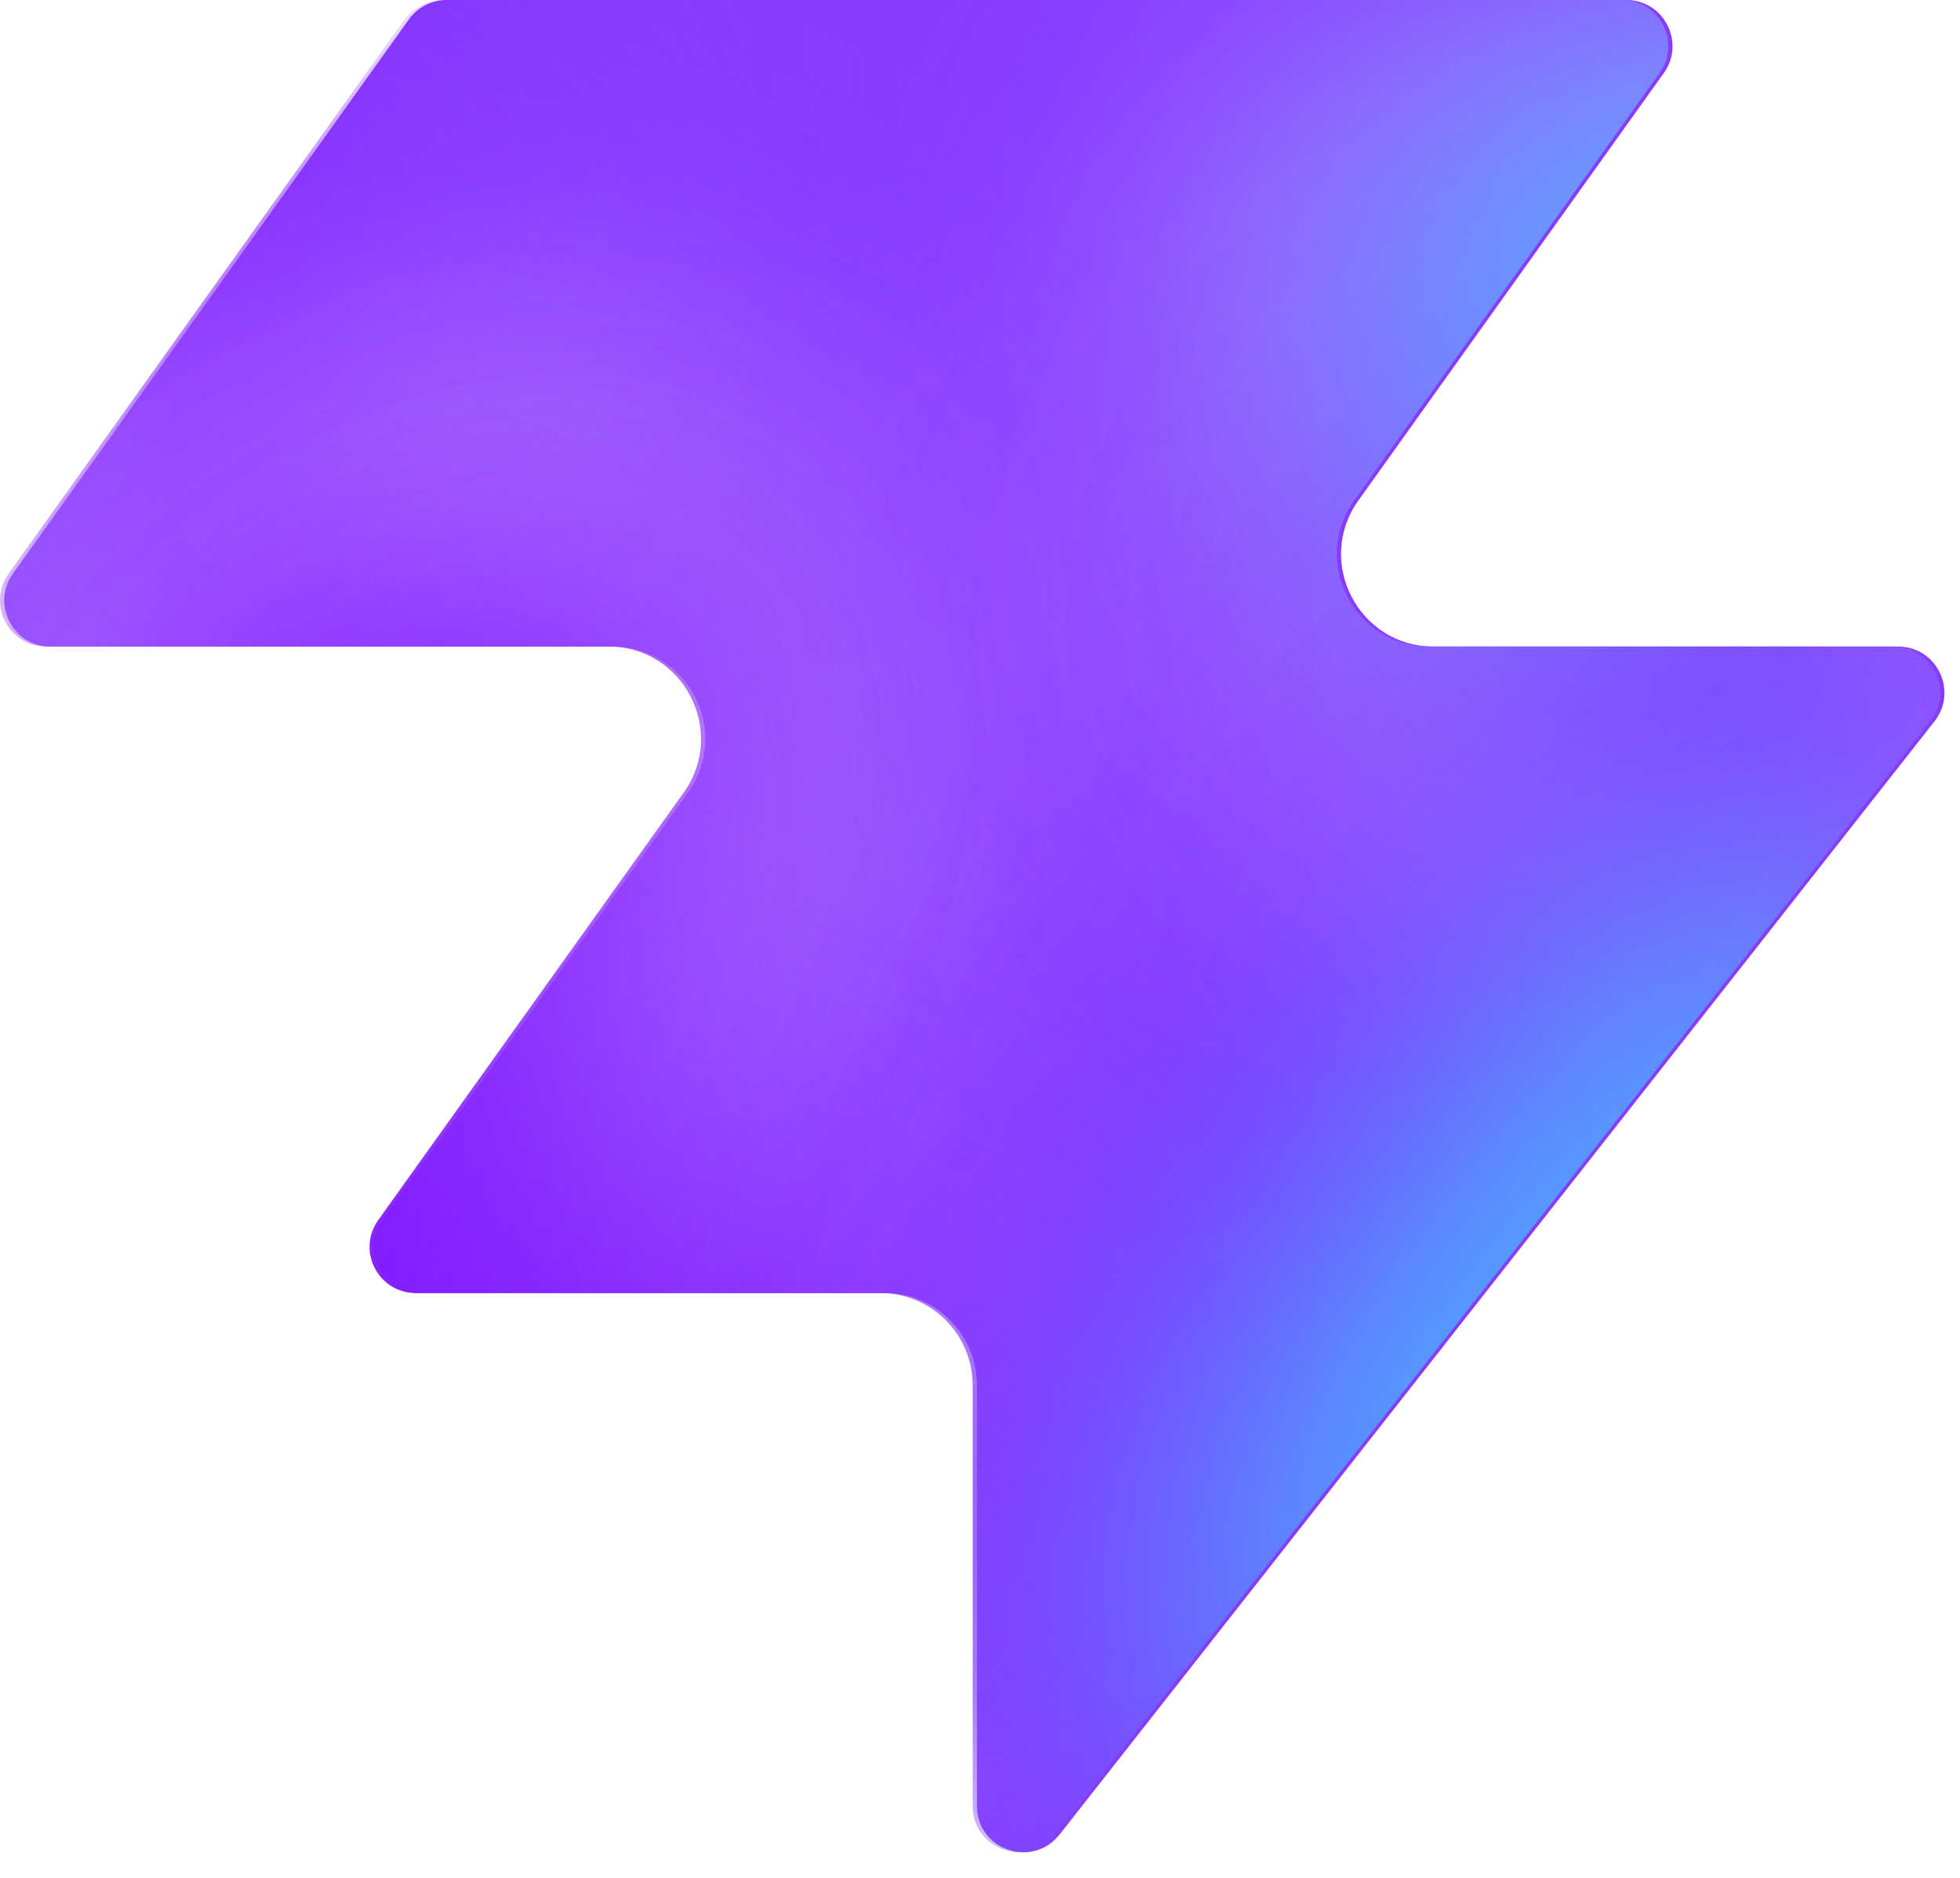
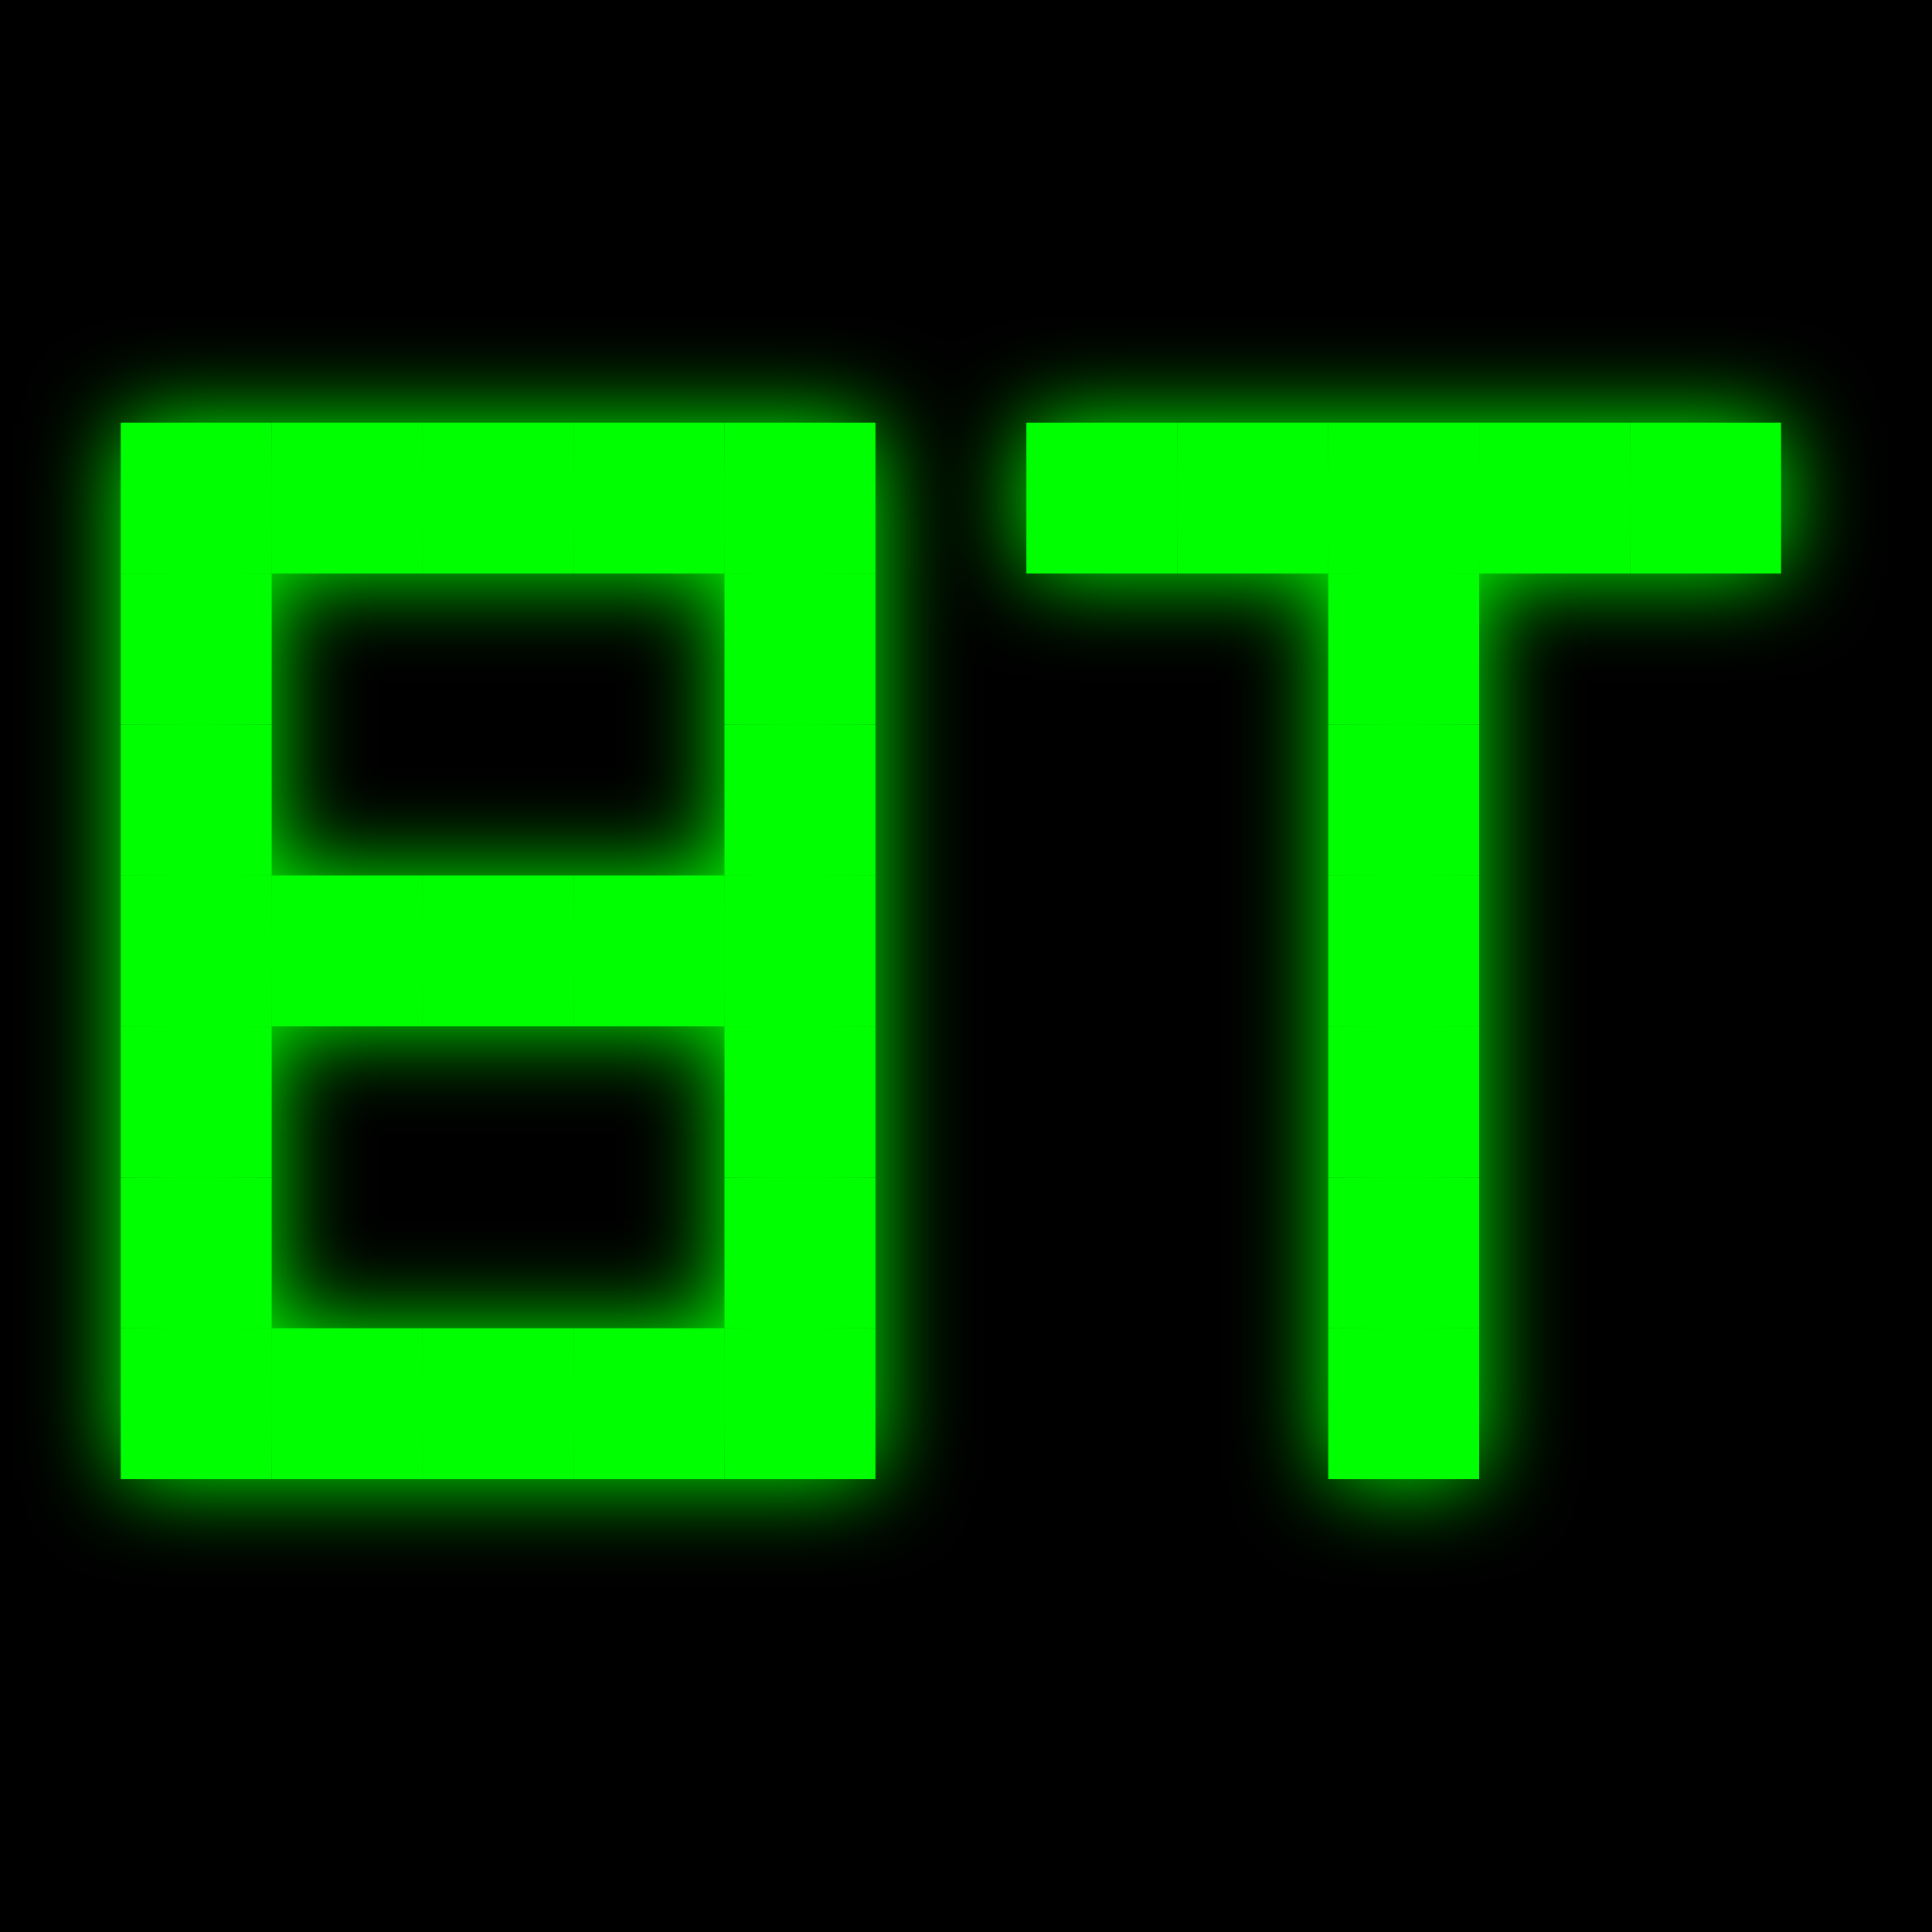
- <svg xmlns="http://www.w3.org/2000/svg" width="48" height="46" fill="none" viewBox="0 0 48 46">
-   <path fill="#863bff" d="M25.946 44.938c-.664.845-2.021.375-2.021-.698V33.937a2.26 2.26 0 0 0-2.262-2.262H10.287c-.92 0-1.456-1.04-.92-1.788l7.48-10.471c1.07-1.497 0-3.578-1.842-3.578H1.237c-.92 0-1.456-1.04-.92-1.788L10.013.474c.214-.297.556-.474.92-.474h28.894c.92 0 1.456 1.04.92 1.788l-7.48 10.471c-1.07 1.498 0 3.579 1.842 3.579h11.377c.943 0 1.473 1.088.89 1.83L25.947 44.94z" style="fill:#863bff;fill:color(display-p3 .525 .23 1);fill-opacity:1" />
-   <mask id="a" width="48" height="46" x="0" y="0" maskUnits="userSpaceOnUse" style="mask-type:alpha">
-     <path fill="#000" d="M25.842 44.938c-.664.844-2.021.375-2.021-.698V33.937a2.26 2.26 0 0 0-2.262-2.262H10.183c-.92 0-1.456-1.04-.92-1.788l7.48-10.471c1.07-1.498 0-3.579-1.842-3.579H1.133c-.92 0-1.456-1.04-.92-1.787L9.91.473c.214-.297.556-.474.92-.474h28.894c.92 0 1.456 1.04.92 1.788l-7.48 10.471c-1.07 1.498 0 3.578 1.842 3.578h11.377c.943 0 1.473 1.088.89 1.832L25.843 44.94z" style="fill:#000;fill-opacity:1" />
-   </mask>
-   <g mask="url(#a)">
-     <g filter="url(#b)">
-       <ellipse cx="5.508" cy="14.704" fill="#ede6ff" rx="5.508" ry="14.704" style="fill:#ede6ff;fill:color(display-p3 .927 .903 1);fill-opacity:1" transform="matrix(.00324 1 1 -.00324 -4.47 31.516)" />
-     </g>
-     <g filter="url(#c)">
-       <ellipse cx="10.399" cy="29.851" fill="#ede6ff" rx="10.399" ry="29.851" style="fill:#ede6ff;fill:color(display-p3 .927 .903 1);fill-opacity:1" transform="matrix(.00324 1 1 -.00324 -39.328 7.883)" />
-     </g>
-     <g filter="url(#d)">
-       <ellipse cx="5.508" cy="30.487" fill="#7e14ff" rx="5.508" ry="30.487" style="fill:#7e14ff;fill:color(display-p3 .492 .077 1);fill-opacity:1" transform="rotate(89.814 -25.913 -14.639)scale(1 -1)" />
-     </g>
-     <g filter="url(#e)">
-       <ellipse cx="5.508" cy="30.599" fill="#7e14ff" rx="5.508" ry="30.599" style="fill:#7e14ff;fill:color(display-p3 .492 .077 1);fill-opacity:1" transform="rotate(89.814 -32.644 -3.334)scale(1 -1)" />
-     </g>
-     <g filter="url(#f)">
-       <ellipse cx="5.508" cy="30.599" fill="#7e14ff" rx="5.508" ry="30.599" style="fill:#7e14ff;fill:color(display-p3 .492 .077 1);fill-opacity:1" transform="matrix(.00324 1 1 -.00324 -34.34 30.47)" />
-     </g>
-     <g filter="url(#g)">
-       <ellipse cx="14.072" cy="22.078" fill="#ede6ff" rx="14.072" ry="22.078" style="fill:#ede6ff;fill:color(display-p3 .927 .903 1);fill-opacity:1" transform="rotate(93.35 24.506 48.493)scale(-1 1)" />
-     </g>
-     <g filter="url(#h)">
-       <ellipse cx="3.47" cy="21.501" fill="#7e14ff" rx="3.47" ry="21.501" style="fill:#7e14ff;fill:color(display-p3 .492 .077 1);fill-opacity:1" transform="rotate(89.009 28.708 47.59)scale(-1 1)" />
-     </g>
-     <g filter="url(#i)">
-       <ellipse cx="3.47" cy="21.501" fill="#7e14ff" rx="3.47" ry="21.501" style="fill:#7e14ff;fill:color(display-p3 .492 .077 1);fill-opacity:1" transform="rotate(89.009 28.708 47.59)scale(-1 1)" />
-     </g>
-     <g filter="url(#j)">
-       <ellipse cx=".387" cy="8.972" fill="#7e14ff" rx="4.407" ry="29.108" style="fill:#7e14ff;fill:color(display-p3 .492 .077 1);fill-opacity:1" transform="rotate(39.51 .387 8.972)" />
-     </g>
-     <g filter="url(#k)">
-       <ellipse cx="47.523" cy="-6.092" fill="#7e14ff" rx="4.407" ry="29.108" style="fill:#7e14ff;fill:color(display-p3 .492 .077 1);fill-opacity:1" transform="rotate(37.892 47.523 -6.092)" />
-     </g>
-     <g filter="url(#l)">
-       <ellipse cx="41.412" cy="6.333" fill="#47bfff" rx="5.971" ry="9.665" style="fill:#47bfff;fill:color(display-p3 .28 .748 1);fill-opacity:1" transform="rotate(37.892 41.412 6.333)" />
-     </g>
-     <g filter="url(#m)">
-       <ellipse cx="-1.879" cy="38.332" fill="#7e14ff" rx="4.407" ry="29.108" style="fill:#7e14ff;fill:color(display-p3 .492 .077 1);fill-opacity:1" transform="rotate(37.892 -1.88 38.332)" />
-     </g>
-     <g filter="url(#n)">
-       <ellipse cx="-1.879" cy="38.332" fill="#7e14ff" rx="4.407" ry="29.108" style="fill:#7e14ff;fill:color(display-p3 .492 .077 1);fill-opacity:1" transform="rotate(37.892 -1.88 38.332)" />
-     </g>
-     <g filter="url(#o)">
-       <ellipse cx="35.651" cy="29.907" fill="#7e14ff" rx="4.407" ry="29.108" style="fill:#7e14ff;fill:color(display-p3 .492 .077 1);fill-opacity:1" transform="rotate(37.892 35.651 29.907)" />
-     </g>
-     <g filter="url(#p)">
-       <ellipse cx="38.418" cy="32.4" fill="#47bfff" rx="5.971" ry="15.297" style="fill:#47bfff;fill:color(display-p3 .28 .748 1);fill-opacity:1" transform="rotate(37.892 38.418 32.4)" />
-     </g>
-   </g>
+ <svg xmlns="http://www.w3.org/2000/svg" viewBox="0 0 64 64">
  <defs>
-     <filter id="b" width="60.045" height="41.654" x="-19.77" y="16.149" color-interpolation-filters="sRGB" filterUnits="userSpaceOnUse">
-       <feFlood flood-opacity="0" result="BackgroundImageFix" />
-       <feBlend in="SourceGraphic" in2="BackgroundImageFix" result="shape" />
-       <feGaussianBlur result="effect1_foregroundBlur_2002_17158" stdDeviation="7.659" />
-     </filter>
-     <filter id="c" width="90.34" height="51.437" x="-54.613" y="-7.533" color-interpolation-filters="sRGB" filterUnits="userSpaceOnUse">
-       <feFlood flood-opacity="0" result="BackgroundImageFix" />
-       <feBlend in="SourceGraphic" in2="BackgroundImageFix" result="shape" />
-       <feGaussianBlur result="effect1_foregroundBlur_2002_17158" stdDeviation="7.659" />
-     </filter>
-     <filter id="d" width="79.355" height="29.4" x="-49.64" y="2.03" color-interpolation-filters="sRGB" filterUnits="userSpaceOnUse">
-       <feFlood flood-opacity="0" result="BackgroundImageFix" />
-       <feBlend in="SourceGraphic" in2="BackgroundImageFix" result="shape" />
-       <feGaussianBlur result="effect1_foregroundBlur_2002_17158" stdDeviation="4.596" />
-     </filter>
-     <filter id="e" width="79.579" height="29.4" x="-45.045" y="20.029" color-interpolation-filters="sRGB" filterUnits="userSpaceOnUse">
-       <feFlood flood-opacity="0" result="BackgroundImageFix" />
-       <feBlend in="SourceGraphic" in2="BackgroundImageFix" result="shape" />
-       <feGaussianBlur result="effect1_foregroundBlur_2002_17158" stdDeviation="4.596" />
-     </filter>
-     <filter id="f" width="79.579" height="29.4" x="-43.513" y="21.178" color-interpolation-filters="sRGB" filterUnits="userSpaceOnUse">
-       <feFlood flood-opacity="0" result="BackgroundImageFix" />
-       <feBlend in="SourceGraphic" in2="BackgroundImageFix" result="shape" />
-       <feGaussianBlur result="effect1_foregroundBlur_2002_17158" stdDeviation="4.596" />
-     </filter>
-     <filter id="g" width="74.749" height="58.852" x="15.756" y="-17.901" color-interpolation-filters="sRGB" filterUnits="userSpaceOnUse">
-       <feFlood flood-opacity="0" result="BackgroundImageFix" />
-       <feBlend in="SourceGraphic" in2="BackgroundImageFix" result="shape" />
-       <feGaussianBlur result="effect1_foregroundBlur_2002_17158" stdDeviation="7.659" />
-     </filter>
-     <filter id="h" width="61.377" height="25.362" x="23.548" y="2.284" color-interpolation-filters="sRGB" filterUnits="userSpaceOnUse">
-       <feFlood flood-opacity="0" result="BackgroundImageFix" />
-       <feBlend in="SourceGraphic" in2="BackgroundImageFix" result="shape" />
-       <feGaussianBlur result="effect1_foregroundBlur_2002_17158" stdDeviation="4.596" />
-     </filter>
-     <filter id="i" width="61.377" height="25.362" x="23.548" y="2.284" color-interpolation-filters="sRGB" filterUnits="userSpaceOnUse">
-       <feFlood flood-opacity="0" result="BackgroundImageFix" />
-       <feBlend in="SourceGraphic" in2="BackgroundImageFix" result="shape" />
-       <feGaussianBlur result="effect1_foregroundBlur_2002_17158" stdDeviation="4.596" />
-     </filter>
-     <filter id="j" width="56.045" height="63.649" x="-27.636" y="-22.853" color-interpolation-filters="sRGB" filterUnits="userSpaceOnUse">
-       <feFlood flood-opacity="0" result="BackgroundImageFix" />
-       <feBlend in="SourceGraphic" in2="BackgroundImageFix" result="shape" />
-       <feGaussianBlur result="effect1_foregroundBlur_2002_17158" stdDeviation="4.596" />
-     </filter>
-     <filter id="k" width="54.814" height="64.646" x="20.116" y="-38.415" color-interpolation-filters="sRGB" filterUnits="userSpaceOnUse">
-       <feFlood flood-opacity="0" result="BackgroundImageFix" />
-       <feBlend in="SourceGraphic" in2="BackgroundImageFix" result="shape" />
-       <feGaussianBlur result="effect1_foregroundBlur_2002_17158" stdDeviation="4.596" />
-     </filter>
-     <filter id="l" width="33.541" height="35.313" x="24.641" y="-11.323" color-interpolation-filters="sRGB" filterUnits="userSpaceOnUse">
-       <feFlood flood-opacity="0" result="BackgroundImageFix" />
-       <feBlend in="SourceGraphic" in2="BackgroundImageFix" result="shape" />
-       <feGaussianBlur result="effect1_foregroundBlur_2002_17158" stdDeviation="4.596" />
-     </filter>
-     <filter id="m" width="54.814" height="64.646" x="-29.286" y="6.009" color-interpolation-filters="sRGB" filterUnits="userSpaceOnUse">
-       <feFlood flood-opacity="0" result="BackgroundImageFix" />
-       <feBlend in="SourceGraphic" in2="BackgroundImageFix" result="shape" />
-       <feGaussianBlur result="effect1_foregroundBlur_2002_17158" stdDeviation="4.596" />
-     </filter>
-     <filter id="n" width="54.814" height="64.646" x="-29.286" y="6.009" color-interpolation-filters="sRGB" filterUnits="userSpaceOnUse">
-       <feFlood flood-opacity="0" result="BackgroundImageFix" />
-       <feBlend in="SourceGraphic" in2="BackgroundImageFix" result="shape" />
-       <feGaussianBlur result="effect1_foregroundBlur_2002_17158" stdDeviation="4.596" />
-     </filter>
-     <filter id="o" width="54.814" height="64.646" x="8.244" y="-2.416" color-interpolation-filters="sRGB" filterUnits="userSpaceOnUse">
-       <feFlood flood-opacity="0" result="BackgroundImageFix" />
-       <feBlend in="SourceGraphic" in2="BackgroundImageFix" result="shape" />
-       <feGaussianBlur result="effect1_foregroundBlur_2002_17158" stdDeviation="4.596" />
-     </filter>
-     <filter id="p" width="39.409" height="43.623" x="18.713" y="10.588" color-interpolation-filters="sRGB" filterUnits="userSpaceOnUse">
-       <feFlood flood-opacity="0" result="BackgroundImageFix" />
-       <feBlend in="SourceGraphic" in2="BackgroundImageFix" result="shape" />
-       <feGaussianBlur result="effect1_foregroundBlur_2002_17158" stdDeviation="4.596" />
+     <filter id="glow" x="-50%" y="-50%" width="200%" height="200%">
+       <feGaussianBlur stdDeviation="1.5" result="blur" />
+       <feMerge>
+         <feMergeNode in="blur" />
+         <feMergeNode in="SourceGraphic" />
+       </feMerge>
    </filter>
  </defs>
+   <rect width="64" height="64" fill="#000" />
+   <g fill="#00ff00" filter="url(#glow)">
+     <rect x="4" y="14" width="5" height="5" />
+     <rect x="9" y="14" width="5" height="5" />
+     <rect x="14" y="14" width="5" height="5" />
+     <rect x="19" y="14" width="5" height="5" />
+     <rect x="24" y="14" width="5" height="5" />
+     <rect x="4" y="19" width="5" height="5" />
+     <rect x="24" y="19" width="5" height="5" />
+     <rect x="4" y="24" width="5" height="5" />
+     <rect x="24" y="24" width="5" height="5" />
+     <rect x="4" y="29" width="5" height="5" />
+     <rect x="9" y="29" width="5" height="5" />
+     <rect x="14" y="29" width="5" height="5" />
+     <rect x="19" y="29" width="5" height="5" />
+     <rect x="24" y="29" width="5" height="5" />
+     <rect x="4" y="34" width="5" height="5" />
+     <rect x="24" y="34" width="5" height="5" />
+     <rect x="4" y="39" width="5" height="5" />
+     <rect x="24" y="39" width="5" height="5" />
+     <rect x="4" y="44" width="5" height="5" />
+     <rect x="9" y="44" width="5" height="5" />
+     <rect x="14" y="44" width="5" height="5" />
+     <rect x="19" y="44" width="5" height="5" />
+     <rect x="24" y="44" width="5" height="5" />
+     <rect x="34" y="14" width="5" height="5" />
+     <rect x="39" y="14" width="5" height="5" />
+     <rect x="44" y="14" width="5" height="5" />
+     <rect x="49" y="14" width="5" height="5" />
+     <rect x="54" y="14" width="5" height="5" />
+     <rect x="44" y="19" width="5" height="5" />
+     <rect x="44" y="24" width="5" height="5" />
+     <rect x="44" y="29" width="5" height="5" />
+     <rect x="44" y="34" width="5" height="5" />
+     <rect x="44" y="39" width="5" height="5" />
+     <rect x="44" y="44" width="5" height="5" />
+   </g>
</svg>
